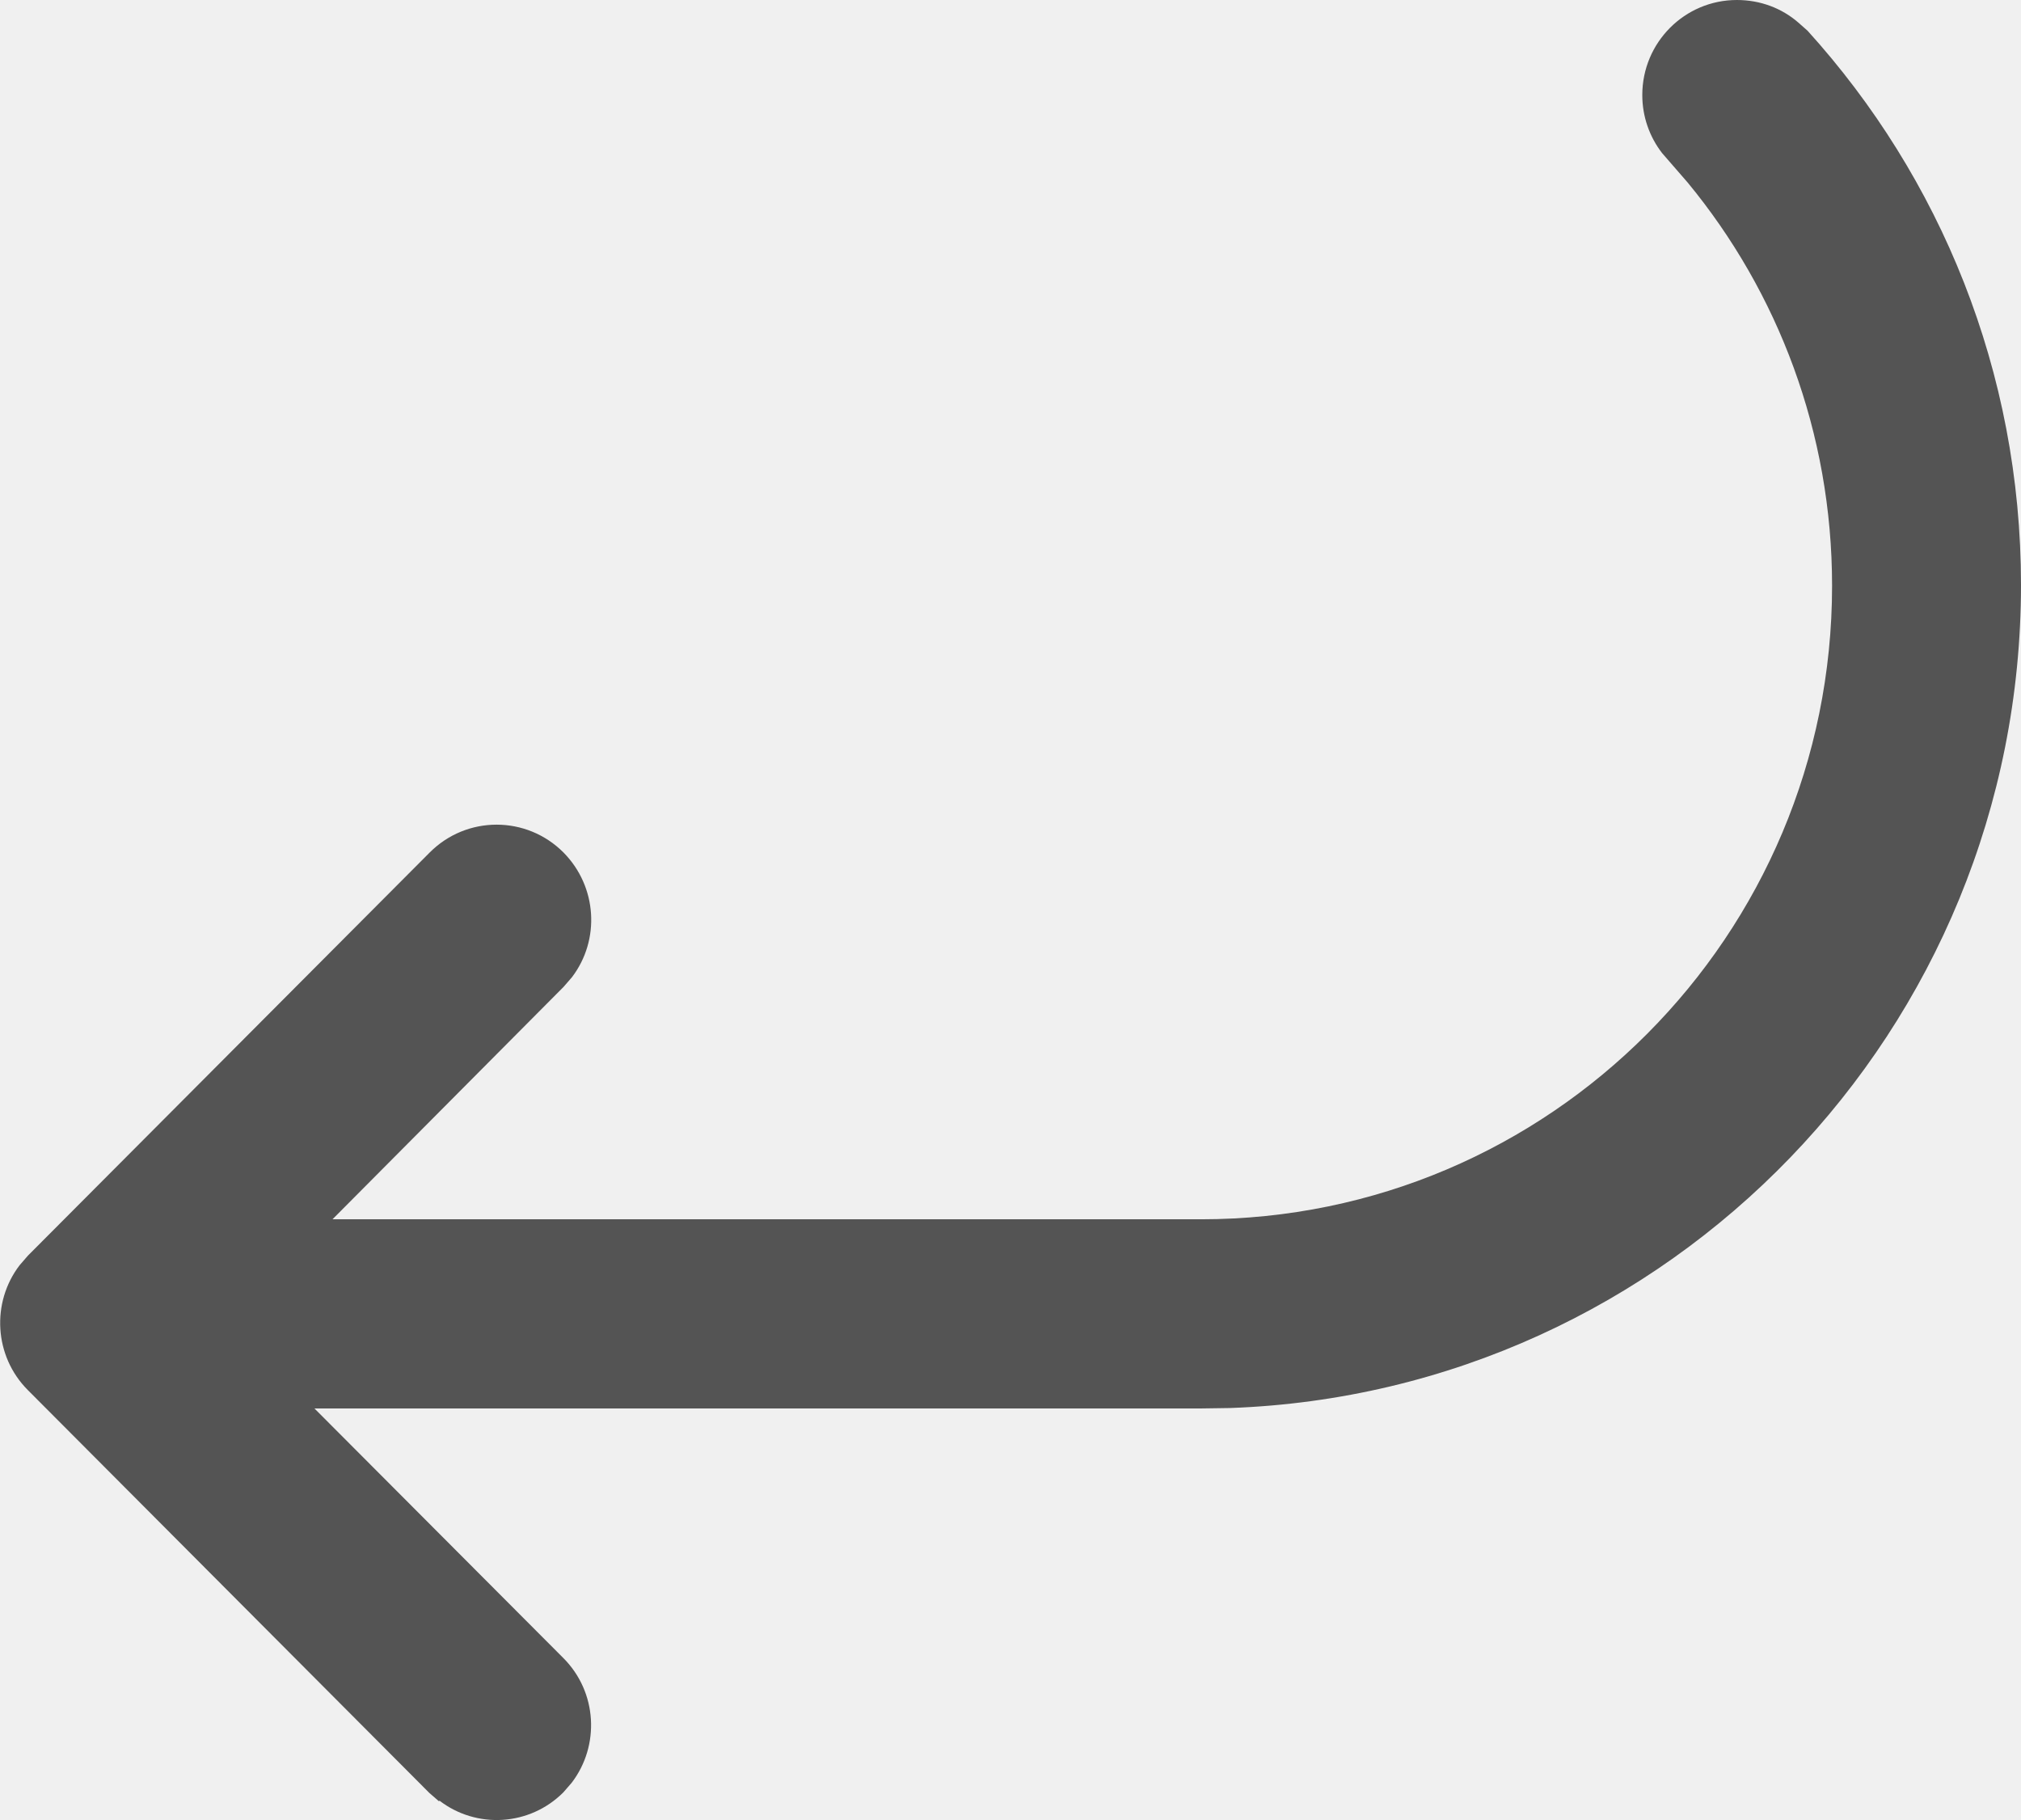
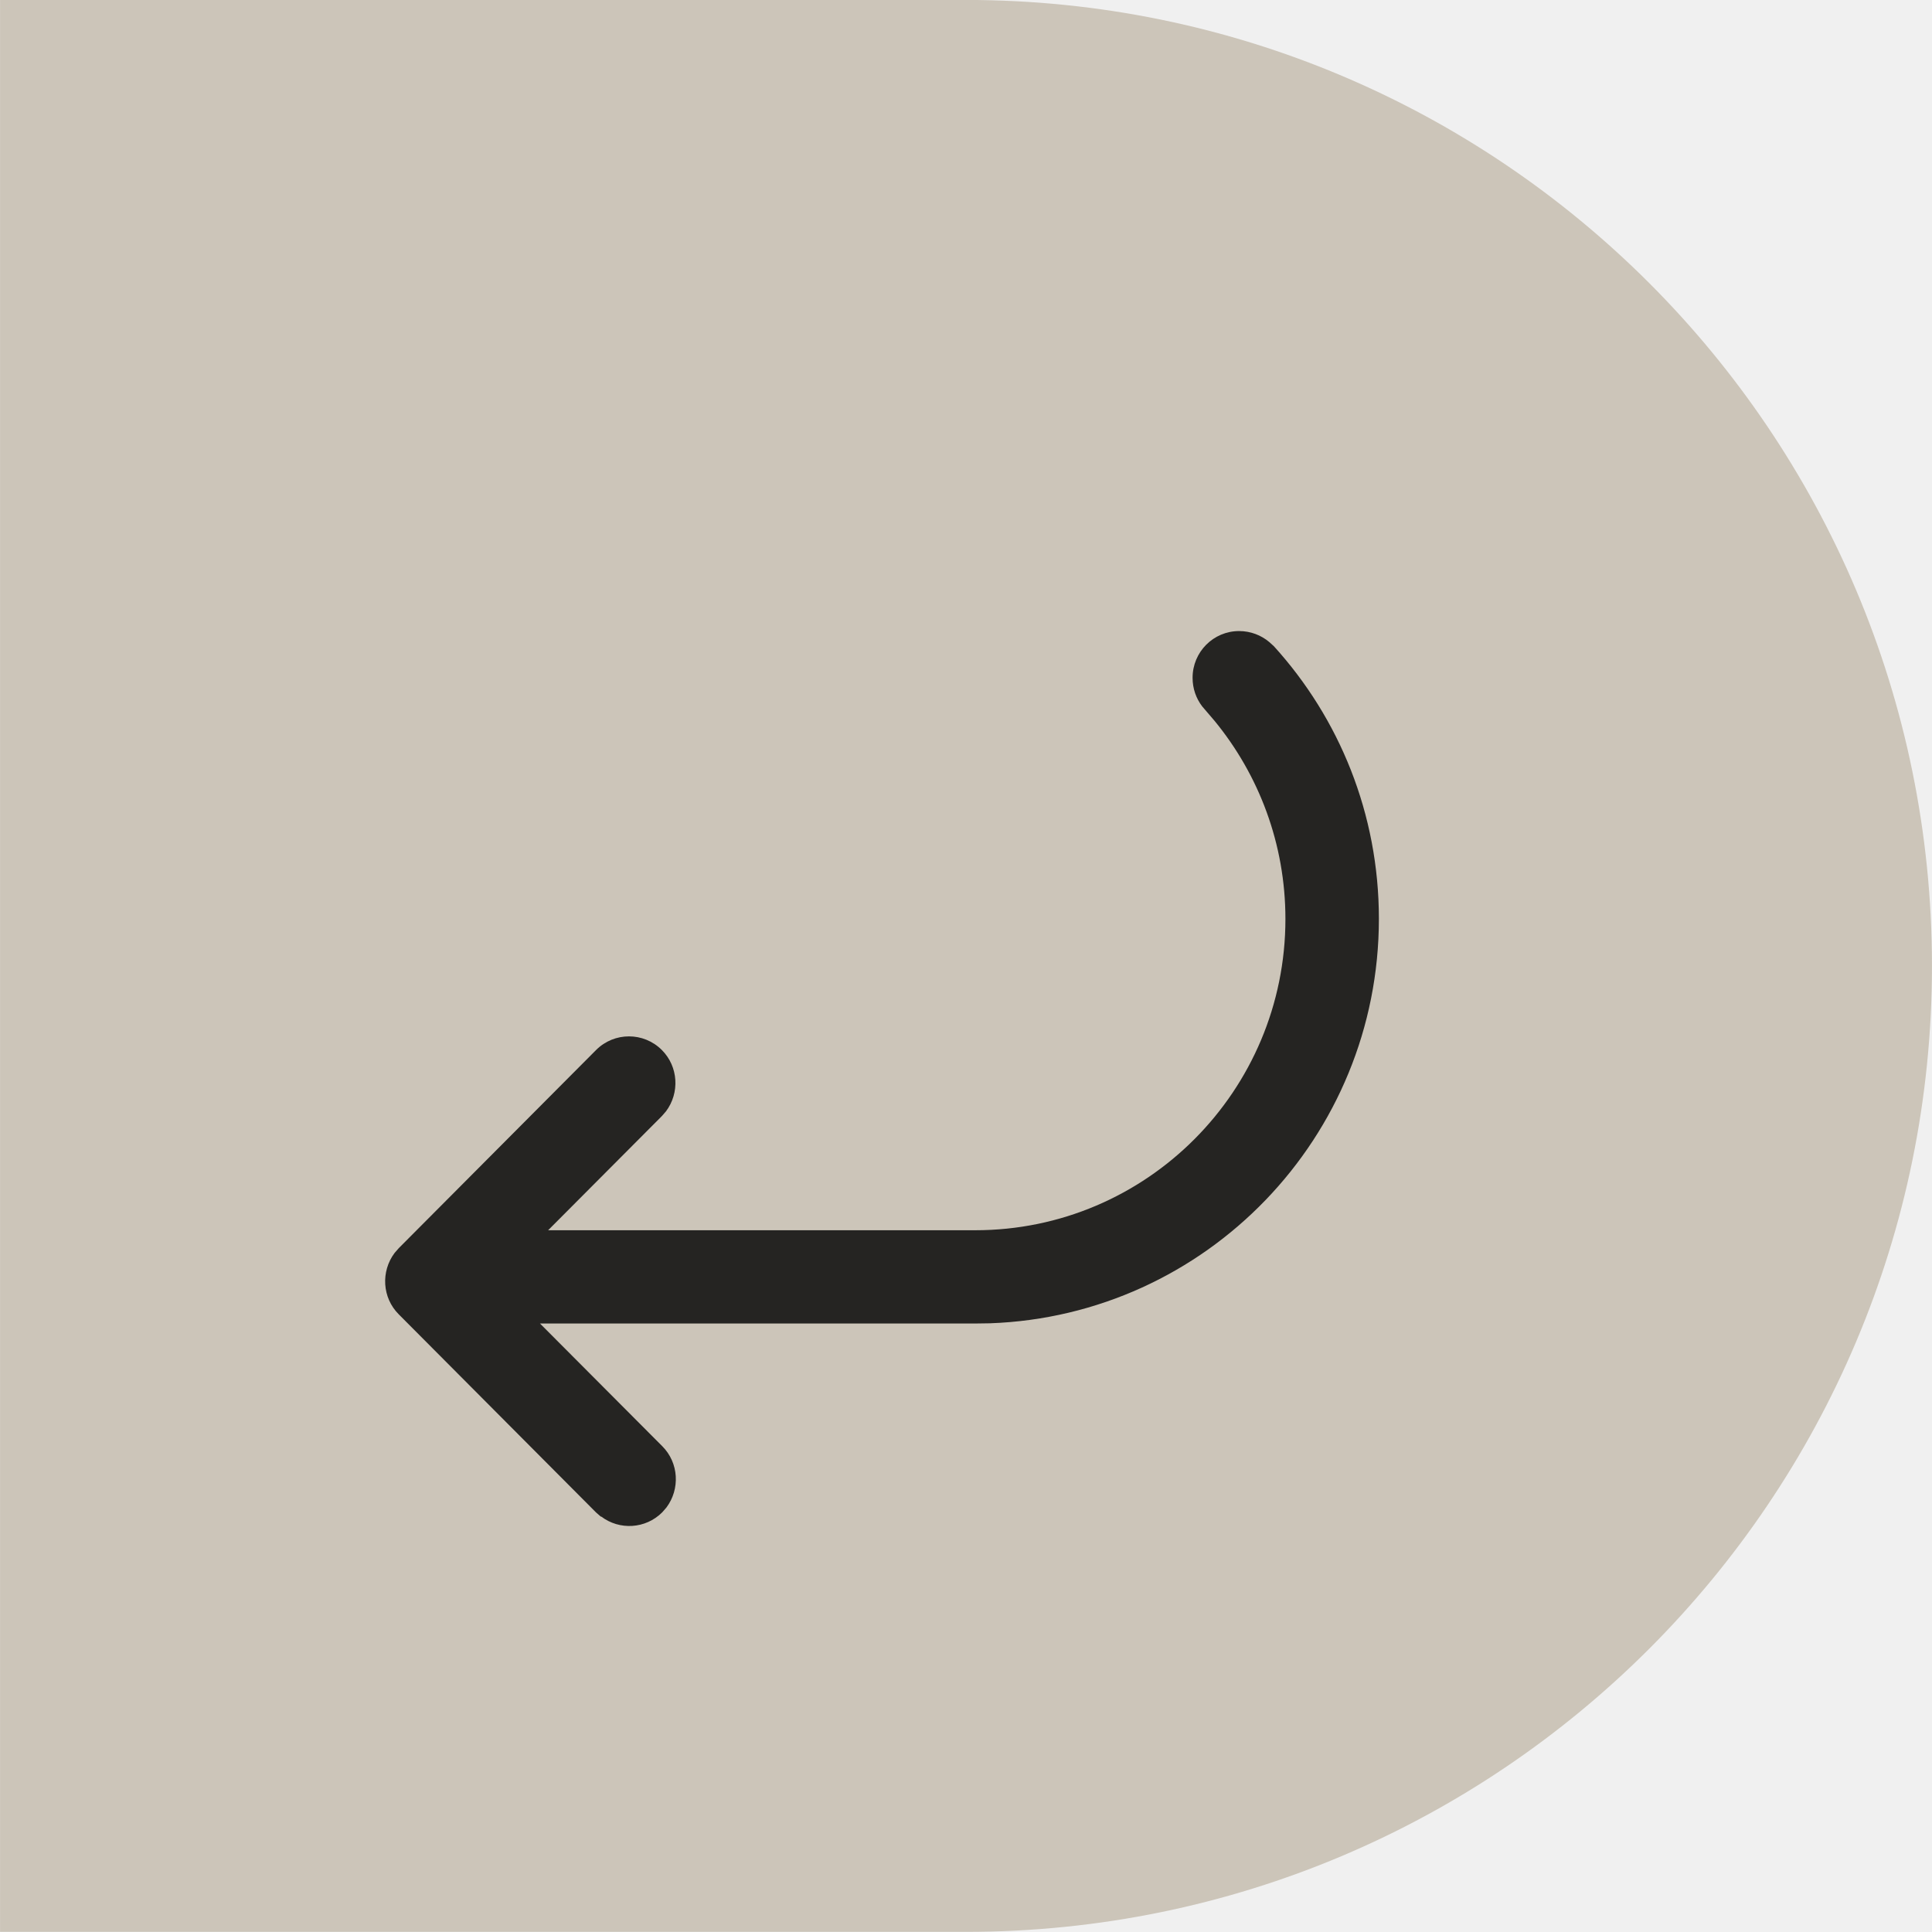
- <svg xmlns="http://www.w3.org/2000/svg" width="9.403mm" height="8.466mm" version="1.1" viewBox="0 0 9.403 8.466" id="svg1082">
-   <defs id="defs46">
-     <linearGradient id="linearGradient2074" x1="468" x2="468" y1="51.027" y2="74.361" gradientUnits="userSpaceOnUse">
-       <stop stop-color="#3b3b3b" offset="0" id="stop2" />
-       <stop stop-color="#4e4e4e" offset="1" id="stop4" />
-     </linearGradient>
-     <linearGradient id="linearGradient2082" x1="525.56" x2="525.56" y1="281.93" y2="303.9" gradientUnits="userSpaceOnUse">
-       <stop stop-color="#5c5c5c" offset="0" id="stop7" />
-       <stop stop-color="#a0a0a0" offset="1" id="stop9" />
-     </linearGradient>
-     <linearGradient id="linearGradient2126" x1="376.9" x2="376.9" y1="350.6" y2="450.01" gradientTransform="matrix(1,0,0,1.2101,0,-73.657)" gradientUnits="userSpaceOnUse">
-       <stop stop-color="#c33d3d" offset="0" id="stop12" />
-       <stop stop-color="#797979" offset="1" id="stop14" />
-     </linearGradient>
-     <clipPath id="clipPath3109">
-       <rect x="-103.56" y="60.833" width="116.74" height="8.315" fill="#1c1c1c" fill-opacity=".58" opacity=".997" id="rect17" />
-     </clipPath>
-     <linearGradient id="linearGradient2126-2" x1="376.9" x2="376.9" y1="350.6" y2="450.01" gradientUnits="userSpaceOnUse">
-       <stop stop-color="#57a959" offset="0" id="stop20" />
-       <stop stop-color="#797979" offset="1" id="stop22" />
-     </linearGradient>
-     <linearGradient id="linearGradient3884" x1="376.9" x2="376.9" y1="350.6" y2="450.01" gradientUnits="userSpaceOnUse">
-       <stop stop-color="#00b5e7" offset="0" id="stop25" />
-       <stop stop-color="#797979" offset="1" id="stop27" />
-     </linearGradient>
-     <linearGradient id="linearGradient1384" x1="488.99" x2="488.99" y1="75.354" y2="98.159" gradientTransform="matrix(1.0016,0,0,1,-1.2687,0)" gradientUnits="userSpaceOnUse">
-       <stop stop-color="#484848" offset="0" id="stop30" />
-       <stop stop-color="#797979" offset="1" id="stop32" />
-     </linearGradient>
-     <filter id="filter2257" x="-.542" y="-.251" width="2.084" height="1.502" color-interpolation-filters="sRGB">
-       <feGaussianBlur stdDeviation="0.33" id="feGaussianBlur35" />
-     </filter>
-     <filter id="filter2624" x="-.151" y="-.16" width="1.302" height="1.319" color-interpolation-filters="sRGB">
-       <feGaussianBlur stdDeviation="0.257" id="feGaussianBlur38" />
-     </filter>
-     <linearGradient id="linearGradient3587" x1="376.9" x2="376.9" y1="350.6" y2="450.01" gradientTransform="matrix(1,0,0,1.2101,0,-73.657)" gradientUnits="userSpaceOnUse">
-       <stop stop-color="#b8b8b8" offset="0" id="stop41" />
-       <stop stop-color="#797979" offset="1" id="stop43" />
-     </linearGradient>
-   </defs>
-   <rect x="12.877" y="-62.814" width="181" height="181.84" fill="#ffffff" id="rect50" />
-   <path d="M 2.043,8.38 1.998,8.341 0.129,6.466 C -0.028,6.308 -0.041,6.059 0.091,5.886 l 0.039,-0.045 1.869,-1.875 c 0.172,-0.173 0.451,-0.173 0.623,0 0.157,0.159 0.171,0.407 0.039,0.58 l -0.039,0.045 -1.075,1.081 h 4.041 c 1.621,0 2.936,-1.319 2.936,-2.947 0,-0.713 -0.252,-1.367 -0.672,-1.876 L 7.733,0.712 C 7.675,0.637 7.641,0.543 7.641,0.442 7.641,0.198 7.838,0 8.081,0 8.19,0 8.29,0.038 8.367,0.105 l 0.043,0.038 c 0.617,0.681 0.993,1.585 0.993,2.578 0,2.07 -1.635,3.756 -3.68,3.829 l -0.137,0.002 h -4.123 l 1.158,1.161 c 0.158,0.158 0.171,0.407 0.039,0.58 l -0.039,0.045 C 2.464,8.495 2.217,8.509 2.044,8.376 Z" fill="#545454" id="path756" />
-   <g transform="translate(-16.046 -108.75)" display="none" id="g928">
-     <g transform="matrix(.93211 0 0 .93211 6.9037 6.2226)" filter="url(#filter2624)" opacity=".635" id="g830">
-       <path transform="matrix(0 -.036838 .073013 0 91.561 97.907)" d="m193.64 195.09v-27.917-27.917l48.353 27.917-24.176 13.958z" display="inline" opacity=".997" id="path826" />
-       <path transform="matrix(0 .036838 .073013 0 91.551 83.94)" d="m193.64 195.09v-27.917-27.917l48.353 27.917-24.176 13.958z" display="inline" opacity=".997" id="path828" />
-     </g>
-     <path d="m37.419 100.05 11.233-32.121m0.453 0.049s4.921 22.873 22.399 22.873m1.253 0.035 61.229 0.078m0.739 0.42s0.924 8.666 10.789 8.666" fill="none" stroke="#ff0101" stroke-width=".365" id="path832" />
-     <g transform="translate(-6.1409 -18.951)" id="g848">
-       <g transform="translate(-.10863 .33584)" display="inline" fill="none" id="g842">
-         <g transform="translate(89.643 7.5339)" display="inline" stroke-width=".5" id="g836">
-           <path d="m72.963 81.46c-0.079 0.395-0.464 0.652-0.859 0.572-0.395-0.079-0.652-0.464-0.572-0.859 0.079-0.395 0.464-0.652 0.859-0.572 0.395 0.079 0.652 0.464 0.572 0.859z" color="#000000" color-rendering="auto" display="inline" dominant-baseline="auto" fill="none" image-rendering="auto" shape-rendering="auto" solid-color="#000000" stop-color="#000000" stroke="#ff0101" stroke-width=".5" style="font-feature-settings:normal;font-variant-alternates:normal;font-variant-caps:normal;font-variant-east-asian:normal;font-variant-ligatures:normal;font-variant-numeric:normal;font-variant-position:normal;font-variation-settings:normal;inline-size:0;isolation:auto;mix-blend-mode:normal;shape-margin:0;shape-padding:0;text-decoration-color:#000000;text-decoration-line:none;text-decoration-style:solid;text-indent:0;text-orientation:mixed;text-transform:none;white-space:normal" id="path834" />
-         </g>
-         <path d="m161.9 88.081v-0.844" display="inline" stroke="#ff0101" stroke-width=".365" id="path838" />
-         <path d="m161.9 90.477v-0.844" display="inline" stroke="#ff0101" stroke-width=".365" id="path840" />
-       </g>
-       <text x="159.955" y="93.093" font-family="Roboto" font-size="1.411px" letter-spacing="0px" stroke-width=".265" word-spacing="0px" style="line-height:1.25" xml:space="preserve" id="text846">
-         <tspan x="159.955" y="93.093" font-size="1.411px" stroke-width=".265" id="tspan844">x only</tspan>
-       </text>
-     </g>
-     <g transform="translate(-11.939 -11.388)" id="g864">
-       <g transform="rotate(90 164.57 91.87)" display="inline" fill="none" id="g858">
-         <g transform="translate(89.643 7.5339)" display="inline" stroke-width=".5" id="g852">
-           <path d="m72.963 81.46c-0.079 0.395-0.464 0.652-0.859 0.572-0.395-0.079-0.652-0.464-0.572-0.859 0.079-0.395 0.464-0.652 0.859-0.572 0.395 0.079 0.652 0.464 0.572 0.859z" color="#000000" color-rendering="auto" display="inline" dominant-baseline="auto" fill="none" image-rendering="auto" shape-rendering="auto" solid-color="#000000" stop-color="#000000" stroke="#ff0101" stroke-width=".5" style="font-feature-settings:normal;font-variant-alternates:normal;font-variant-caps:normal;font-variant-east-asian:normal;font-variant-ligatures:normal;font-variant-numeric:normal;font-variant-position:normal;font-variation-settings:normal;inline-size:0;isolation:auto;mix-blend-mode:normal;shape-margin:0;shape-padding:0;text-decoration-color:#000000;text-decoration-line:none;text-decoration-style:solid;text-indent:0;text-orientation:mixed;text-transform:none;white-space:normal" id="path850" />
-         </g>
-         <path d="m161.9 88.081v-0.844" display="inline" stroke="#ff0101" stroke-width=".365" id="path854" />
-         <path d="m161.9 90.477v-0.844" display="inline" stroke="#ff0101" stroke-width=".365" id="path856" />
-       </g>
-       <text x="165.776" y="93.093" font-family="Roboto" font-size="1.411px" letter-spacing="0px" stroke-width=".265" word-spacing="0px" style="line-height:1.25" xml:space="preserve" id="text862">
-         <tspan x="165.776" y="93.093" font-size="1.411px" stroke-width=".265" id="tspan860">y only</tspan>
-       </text>
-     </g>
-     <g transform="translate(-17.703 -3.487)" id="g876">
-       <g transform="rotate(90 167.45 94.749)" display="inline" id="g870">
-         <g transform="translate(89.643 7.5339)" display="inline" fill="none" stroke-width=".5" id="g868">
-           <path d="m72.963 81.46c-0.079 0.395-0.464 0.652-0.859 0.572-0.395-0.079-0.652-0.464-0.572-0.859 0.079-0.395 0.464-0.652 0.859-0.572 0.395 0.079 0.652 0.464 0.572 0.859z" color="#000000" color-rendering="auto" display="inline" dominant-baseline="auto" fill="none" image-rendering="auto" shape-rendering="auto" solid-color="#000000" stop-color="#000000" stroke="#ff0101" stroke-width=".5" style="font-feature-settings:normal;font-variant-alternates:normal;font-variant-caps:normal;font-variant-east-asian:normal;font-variant-ligatures:normal;font-variant-numeric:normal;font-variant-position:normal;font-variation-settings:normal;inline-size:0;isolation:auto;mix-blend-mode:normal;shape-margin:0;shape-padding:0;text-decoration-color:#000000;text-decoration-line:none;text-decoration-style:solid;text-indent:0;text-orientation:mixed;text-transform:none;white-space:normal" id="path866" />
-         </g>
-       </g>
-       <text x="172.655" y="92.937" font-family="Roboto" font-size="1.411px" letter-spacing="0px" stroke-width=".265" word-spacing="0px" style="line-height:1.25" xml:space="preserve" id="text874">
-         <tspan x="172.655" y="92.937" font-size="1.411px" stroke-width=".265" id="tspan872">xy</tspan>
-       </text>
-     </g>
-     <g transform="translate(-27.55 5.5733)" id="g888">
-       <g transform="translate(4.4006 .38894)" fill="#ff0101" id="g882">
-         <path transform="matrix(0 -.036838 .073013 0 166.59 95.522)" d="m193.64 195.09v-27.917-27.917l48.353 27.917-24.176 13.958z" display="inline" opacity=".997" id="path878" />
-         <path transform="matrix(0 .036838 .073013 0 166.59 81.255)" d="m193.64 195.09v-27.917-27.917l48.353 27.917-24.176 13.958z" display="inline" opacity=".997" id="path880" />
-       </g>
-       <text x="178.476" y="93.119" font-family="Roboto" font-size="1.411px" letter-spacing="0px" stroke-width=".265" word-spacing="0px" style="line-height:1.25" xml:space="preserve" id="text886">
-         <tspan x="178.476" y="93.119" font-size="1.411px" stroke-width=".265" id="tspan884">y only (sustain)</tspan>
-       </text>
-     </g>
-     <g transform="matrix(.75576 0 0 .75576 -83.621 -38.136)" stroke-width="1.323" id="g892">
-       <path d="m196.46 82.836a3.785 3.785 0 0 0-0.144 3e-3 3.785 3.785 0 0 0-3.629 3.885 3.785 3.785 0 0 0 3.835 3.681 3.785 3.785 0 0 0 3.733-3.784l-6e-3 -0.206a3.785 3.785 0 0 0-3.789-3.579zm-3.065 2.01h6.15l-1.537 2.663-1.538 2.663-1.537-2.663z" fill="#2a2a2a" id="path890" />
-     </g>
-     <g transform="matrix(.85066 0 0 .85066 15.356 13.573)" fill="#ff0101" id="g898">
-       <path transform="matrix(0 -.036838 .073013 0 91.561 97.907)" d="m193.64 195.09v-27.917-27.917l48.353 27.917-24.176 13.958z" display="inline" opacity=".997" id="path894" />
-       <path transform="matrix(0 .036838 .073013 0 91.551 83.94)" d="m193.64 195.09v-27.917-27.917l48.353 27.917-24.176 13.958z" display="inline" opacity=".997" id="path896" />
-     </g>
-     <g transform="translate(1.002 -18.951)" id="g926">
-       <g transform="translate(-.10863 .33584)" display="inline" id="g918">
-         <g fill="none" id="g908">
-           <g transform="translate(89.643 7.5339)" display="inline" stroke-width=".5" id="g902">
-             <path d="m72.963 81.46c-0.079 0.395-0.464 0.652-0.859 0.572-0.395-0.079-0.652-0.464-0.572-0.859 0.079-0.395 0.464-0.652 0.859-0.572 0.395 0.079 0.652 0.464 0.572 0.859z" color="#000000" color-rendering="auto" display="inline" dominant-baseline="auto" fill="none" image-rendering="auto" shape-rendering="auto" solid-color="#000000" stop-color="#000000" stroke="#ff0101" stroke-width=".5" style="font-feature-settings:normal;font-variant-alternates:normal;font-variant-caps:normal;font-variant-east-asian:normal;font-variant-ligatures:normal;font-variant-numeric:normal;font-variant-position:normal;font-variation-settings:normal;inline-size:0;isolation:auto;mix-blend-mode:normal;shape-margin:0;shape-padding:0;text-decoration-color:#000000;text-decoration-line:none;text-decoration-style:solid;text-indent:0;text-orientation:mixed;text-transform:none;white-space:normal" id="path900" />
-           </g>
-           <path d="m161.9 88.081v-0.844" display="inline" stroke="#ff0101" stroke-width=".365" id="path904" />
-           <path d="m161.9 90.477v-0.844" display="inline" stroke="#ff0101" stroke-width=".365" id="path906" />
-         </g>
-         <g id="g916">
-           <path d="m162.63 88.699v0.365h0.846v-0.365z" color="#000000" color-rendering="auto" display="inline" dominant-baseline="auto" fill="#ff0101" image-rendering="auto" shape-rendering="auto" solid-color="#000000" stop-color="#000000" style="font-feature-settings:normal;font-variant-alternates:normal;font-variant-caps:normal;font-variant-east-asian:normal;font-variant-ligatures:normal;font-variant-numeric:normal;font-variant-position:normal;font-variation-settings:normal;inline-size:0;isolation:auto;mix-blend-mode:normal;shape-margin:0;shape-padding:0;text-decoration-color:#000000;text-decoration-line:none;text-decoration-style:solid;text-indent:0;text-orientation:mixed;text-transform:none;white-space:normal" id="path910" />
-           <g id="g914">
-             <path d="m164.72 88.882-1.261 0.729v-1.458z" color="#000000" color-rendering="auto" display="inline" dominant-baseline="auto" fill="#ff0101" fill-rule="evenodd" image-rendering="auto" shape-rendering="auto" solid-color="#000000" stop-color="#000000" style="font-feature-settings:normal;font-variant-alternates:normal;font-variant-caps:normal;font-variant-east-asian:normal;font-variant-ligatures:normal;font-variant-numeric:normal;font-variant-position:normal;font-variation-settings:normal;inline-size:0;isolation:auto;mix-blend-mode:normal;shape-margin:0;shape-padding:0;text-decoration-color:#000000;text-decoration-line:none;text-decoration-style:solid;text-indent:0;text-orientation:mixed;text-transform:none;white-space:normal" id="path912" />
-           </g>
-         </g>
-       </g>
-       <text x="159.955" y="93.093" font-family="Roboto" font-size="1.411px" letter-spacing="0px" stroke-width=".265" word-spacing="0px" style="line-height:1.25" xml:space="preserve" id="text924">
-         <tspan x="159.955" y="93.093" id="tspan920">x only &amp; push next point </tspan>
-         <tspan x="159.955" y="94.857" id="tspan922">(Only for `A` of ampeg)</tspan>
-       </text>
-     </g>
-   </g>
-   <g transform="translate(-16.046 -108.75)" display="none" id="g1020">
-     <g transform="translate(-.068165)" id="g958">
-       <g display="inline" fill="none" filter="url(#filter2257)" stroke="#000" id="g938">
-         <g transform="translate(-19.855 -3.2378)" stroke-width=".5" id="g932">
-           <path d="m69.58 70.669c-0.079 0.395-0.464 0.652-0.859 0.572-0.395-0.079-0.652-0.464-0.572-0.859 0.079-0.395 0.464-0.652 0.859-0.572 0.395 0.079 0.652 0.464 0.572 0.859z" color="#000000" color-rendering="auto" display="inline" dominant-baseline="auto" fill="none" image-rendering="auto" shape-rendering="auto" solid-color="#000000" stop-color="#000000" stroke="#000" stroke-width=".5" style="font-feature-settings:normal;font-variant-alternates:normal;font-variant-caps:normal;font-variant-east-asian:normal;font-variant-ligatures:normal;font-variant-numeric:normal;font-variant-position:normal;font-variation-settings:normal;inline-size:0;isolation:auto;mix-blend-mode:normal;shape-margin:0;shape-padding:0;text-decoration-color:#000000;text-decoration-line:none;text-decoration-style:solid;text-indent:0;text-orientation:mixed;text-transform:none;white-space:normal" id="path930" />
-         </g>
-         <path d="m49.016 66.538v-0.844" stroke-width=".365" id="path934" />
-         <path d="m49.016 68.847v-0.844" stroke-width=".365" id="path936" />
-       </g>
-       <g display="inline" fill="none" id="g956">
-         <g transform="translate(-19.855 -3.2378)" stroke-width=".5" id="g942">
-           <path d="m69.58 70.669c-0.079 0.395-0.464 0.652-0.859 0.572-0.395-0.079-0.652-0.464-0.572-0.859 0.079-0.395 0.464-0.652 0.859-0.572 0.395 0.079 0.652 0.464 0.572 0.859z" color="#000000" color-rendering="auto" display="inline" dominant-baseline="auto" fill="none" image-rendering="auto" shape-rendering="auto" solid-color="#000000" stop-color="#000000" stroke="#ff0101" stroke-width=".5" style="font-feature-settings:normal;font-variant-alternates:normal;font-variant-caps:normal;font-variant-east-asian:normal;font-variant-ligatures:normal;font-variant-numeric:normal;font-variant-position:normal;font-variation-settings:normal;inline-size:0;isolation:auto;mix-blend-mode:normal;shape-margin:0;shape-padding:0;text-decoration-color:#000000;text-decoration-line:none;text-decoration-style:solid;text-indent:0;text-orientation:mixed;text-transform:none;white-space:normal" id="path940" />
-         </g>
-         <path d="m49.016 66.538v-0.844" stroke="#ff0101" stroke-width=".365" id="path944" />
-         <path d="m49.016 68.847v-0.844" stroke="#ff0101" stroke-width=".365" id="path946" />
-         <g transform="translate(-19.855 -3.2378)" stroke-width=".5" id="g950">
-           <path d="m69.58 70.669c-0.079 0.395-0.464 0.652-0.859 0.572-0.395-0.079-0.652-0.464-0.572-0.859 0.079-0.395 0.464-0.652 0.859-0.572 0.395 0.079 0.652 0.464 0.572 0.859z" color="#000000" color-rendering="auto" display="inline" dominant-baseline="auto" fill="none" image-rendering="auto" shape-rendering="auto" solid-color="#000000" stop-color="#000000" stroke="#ff0101" stroke-width=".5" style="font-feature-settings:normal;font-variant-alternates:normal;font-variant-caps:normal;font-variant-east-asian:normal;font-variant-ligatures:normal;font-variant-numeric:normal;font-variant-position:normal;font-variation-settings:normal;inline-size:0;isolation:auto;mix-blend-mode:normal;shape-margin:0;shape-padding:0;text-decoration-color:#000000;text-decoration-line:none;text-decoration-style:solid;text-indent:0;text-orientation:mixed;text-transform:none;white-space:normal" id="path948" />
-         </g>
-         <path d="m49.016 66.538v-0.844" stroke="#ff0101" stroke-width=".365" id="path952" />
-         <path d="m49.016 68.847v-0.844" stroke="#ff0101" stroke-width=".365" id="path954" />
-       </g>
-     </g>
-     <g transform="translate(23.283 23.556)" id="g988">
-       <g display="inline" fill="none" filter="url(#filter2257)" stroke="#000" id="g968">
-         <g transform="translate(-19.855 -3.2378)" stroke-width=".5" id="g962">
-           <path d="m69.58 70.669c-0.079 0.395-0.464 0.652-0.859 0.572-0.395-0.079-0.652-0.464-0.572-0.859 0.079-0.395 0.464-0.652 0.859-0.572 0.395 0.079 0.652 0.464 0.572 0.859z" color="#000000" color-rendering="auto" display="inline" dominant-baseline="auto" fill="none" image-rendering="auto" shape-rendering="auto" solid-color="#000000" stop-color="#000000" stroke="#000" stroke-width=".5" style="font-feature-settings:normal;font-variant-alternates:normal;font-variant-caps:normal;font-variant-east-asian:normal;font-variant-ligatures:normal;font-variant-numeric:normal;font-variant-position:normal;font-variation-settings:normal;inline-size:0;isolation:auto;mix-blend-mode:normal;shape-margin:0;shape-padding:0;text-decoration-color:#000000;text-decoration-line:none;text-decoration-style:solid;text-indent:0;text-orientation:mixed;text-transform:none;white-space:normal" id="path960" />
-         </g>
-         <path d="m49.016 66.538v-0.844" stroke-width=".365" id="path964" />
-         <path d="m49.016 68.847v-0.844" stroke-width=".365" id="path966" />
-       </g>
-       <g display="inline" fill="none" id="g986">
-         <g transform="translate(-19.855 -3.2378)" stroke-width=".5" id="g972">
-           <path d="m69.58 70.669c-0.079 0.395-0.464 0.652-0.859 0.572-0.395-0.079-0.652-0.464-0.572-0.859 0.079-0.395 0.464-0.652 0.859-0.572 0.395 0.079 0.652 0.464 0.572 0.859z" color="#000000" color-rendering="auto" display="inline" dominant-baseline="auto" fill="none" image-rendering="auto" shape-rendering="auto" solid-color="#000000" stop-color="#000000" stroke="#ff0101" stroke-width=".5" style="font-feature-settings:normal;font-variant-alternates:normal;font-variant-caps:normal;font-variant-east-asian:normal;font-variant-ligatures:normal;font-variant-numeric:normal;font-variant-position:normal;font-variation-settings:normal;inline-size:0;isolation:auto;mix-blend-mode:normal;shape-margin:0;shape-padding:0;text-decoration-color:#000000;text-decoration-line:none;text-decoration-style:solid;text-indent:0;text-orientation:mixed;text-transform:none;white-space:normal" id="path970" />
-         </g>
-         <path d="m49.016 66.538v-0.844" stroke="#ff0101" stroke-width=".365" id="path974" />
-         <path d="m49.016 68.847v-0.844" stroke="#ff0101" stroke-width=".365" id="path976" />
-         <g transform="translate(-19.855 -3.2378)" stroke-width=".5" id="g980">
-           <path d="m69.58 70.669c-0.079 0.395-0.464 0.652-0.859 0.572-0.395-0.079-0.652-0.464-0.572-0.859 0.079-0.395 0.464-0.652 0.859-0.572 0.395 0.079 0.652 0.464 0.572 0.859z" color="#000000" color-rendering="auto" display="inline" dominant-baseline="auto" fill="none" image-rendering="auto" shape-rendering="auto" solid-color="#000000" stop-color="#000000" stroke="#ff0101" stroke-width=".5" style="font-feature-settings:normal;font-variant-alternates:normal;font-variant-caps:normal;font-variant-east-asian:normal;font-variant-ligatures:normal;font-variant-numeric:normal;font-variant-position:normal;font-variation-settings:normal;inline-size:0;isolation:auto;mix-blend-mode:normal;shape-margin:0;shape-padding:0;text-decoration-color:#000000;text-decoration-line:none;text-decoration-style:solid;text-indent:0;text-orientation:mixed;text-transform:none;white-space:normal" id="path978" />
-         </g>
-         <path d="m49.016 66.538v-0.844" stroke="#ff0101" stroke-width=".365" id="path982" />
-         <path d="m49.016 68.847v-0.844" stroke="#ff0101" stroke-width=".365" id="path984" />
-       </g>
-     </g>
-     <g transform="translate(85.666 23.624)" id="g1018">
-       <g display="inline" fill="none" filter="url(#filter2257)" stroke="#000" id="g998">
-         <g transform="translate(-19.855 -3.2378)" stroke-width=".5" id="g992">
-           <path d="m69.58 70.669c-0.079 0.395-0.464 0.652-0.859 0.572-0.395-0.079-0.652-0.464-0.572-0.859 0.079-0.395 0.464-0.652 0.859-0.572 0.395 0.079 0.652 0.464 0.572 0.859z" color="#000000" color-rendering="auto" display="inline" dominant-baseline="auto" fill="none" image-rendering="auto" shape-rendering="auto" solid-color="#000000" stop-color="#000000" stroke="#000" stroke-width=".5" style="font-feature-settings:normal;font-variant-alternates:normal;font-variant-caps:normal;font-variant-east-asian:normal;font-variant-ligatures:normal;font-variant-numeric:normal;font-variant-position:normal;font-variation-settings:normal;inline-size:0;isolation:auto;mix-blend-mode:normal;shape-margin:0;shape-padding:0;text-decoration-color:#000000;text-decoration-line:none;text-decoration-style:solid;text-indent:0;text-orientation:mixed;text-transform:none;white-space:normal" id="path990" />
-         </g>
-         <path d="m49.016 66.538v-0.844" stroke-width=".365" id="path994" />
-         <path d="m49.016 68.847v-0.844" stroke-width=".365" id="path996" />
-       </g>
-       <g display="inline" fill="none" id="g1016">
-         <g transform="translate(-19.855 -3.2378)" stroke-width=".5" id="g1002">
-           <path d="m69.58 70.669c-0.079 0.395-0.464 0.652-0.859 0.572-0.395-0.079-0.652-0.464-0.572-0.859 0.079-0.395 0.464-0.652 0.859-0.572 0.395 0.079 0.652 0.464 0.572 0.859z" color="#000000" color-rendering="auto" display="inline" dominant-baseline="auto" fill="none" image-rendering="auto" shape-rendering="auto" solid-color="#000000" stop-color="#000000" stroke="#ff0101" stroke-width=".5" style="font-feature-settings:normal;font-variant-alternates:normal;font-variant-caps:normal;font-variant-east-asian:normal;font-variant-ligatures:normal;font-variant-numeric:normal;font-variant-position:normal;font-variation-settings:normal;inline-size:0;isolation:auto;mix-blend-mode:normal;shape-margin:0;shape-padding:0;text-decoration-color:#000000;text-decoration-line:none;text-decoration-style:solid;text-indent:0;text-orientation:mixed;text-transform:none;white-space:normal" id="path1000" />
-         </g>
-         <path d="m49.016 66.538v-0.844" stroke="#ff0101" stroke-width=".365" id="path1004" />
-         <path d="m49.016 68.847v-0.844" stroke="#ff0101" stroke-width=".365" id="path1006" />
-         <g transform="translate(-19.855 -3.2378)" stroke-width=".5" id="g1010">
-           <path d="m69.58 70.669c-0.079 0.395-0.464 0.652-0.859 0.572-0.395-0.079-0.652-0.464-0.572-0.859 0.079-0.395 0.464-0.652 0.859-0.572 0.395 0.079 0.652 0.464 0.572 0.859z" color="#000000" color-rendering="auto" display="inline" dominant-baseline="auto" fill="none" image-rendering="auto" shape-rendering="auto" solid-color="#000000" stop-color="#000000" stroke="#ff0101" stroke-width=".5" style="font-feature-settings:normal;font-variant-alternates:normal;font-variant-caps:normal;font-variant-east-asian:normal;font-variant-ligatures:normal;font-variant-numeric:normal;font-variant-position:normal;font-variation-settings:normal;inline-size:0;isolation:auto;mix-blend-mode:normal;shape-margin:0;shape-padding:0;text-decoration-color:#000000;text-decoration-line:none;text-decoration-style:solid;text-indent:0;text-orientation:mixed;text-transform:none;white-space:normal" id="path1008" />
-         </g>
-         <path d="m49.016 66.538v-0.844" stroke="#ff0101" stroke-width=".365" id="path1012" />
-         <path d="m49.016 68.847v-0.844" stroke="#ff0101" stroke-width=".365" id="path1014" />
-       </g>
-     </g>
+ <svg xmlns="http://www.w3.org/2000/svg" width="35" height="35" viewBox="0 0 35 35" version="1.1" id="svg1558">
+   <defs id="defs1552" />
+   <g id="layer1" transform="matrix(3.779527,0,0,3.779527,-345.3571,-196.7857)">
+     <path id="path1538" style="fill:#ccc5b9;stroke-width:1.869;stroke-dashoffset:47.622" d="m 91.376,56.696 a 4.63,4.63 0 0 1 4.63,-4.63 4.63,4.63 0 0 1 4.63,4.63 4.63,4.63 0 0 1 -4.63,4.63 4.63,4.63 0 0 1 -4.63,-4.63 z m 4.63,4.63 H 91.376 V 52.066 h 4.63 z" />
+     <path d="m 94.256,59.336 -0.023,-0.02 -0.946,-0.95 c -0.08,-0.08 -0.086,-0.206 -0.02,-0.294 l 0.02,-0.023 0.946,-0.95 c 0.087,-0.087 0.228,-0.087 0.315,0 0.08,0.08 0.086,0.206 0.02,0.294 l -0.02,0.023 -0.545,0.547 h 2.047 c 0.821,0 1.487,-0.668 1.487,-1.492 0,-0.361 -0.128,-0.692 -0.34,-0.95 l -0.059,-0.069 c -0.029,-0.038 -0.046,-0.085 -0.046,-0.137 0,-0.124 0.1,-0.224 0.223,-0.224 0.055,0 0.106,0.02 0.145,0.053 l 0.022,0.02 c 0.313,0.345 0.503,0.803 0.503,1.306 0,1.048 -0.828,1.902 -1.864,1.939 l -0.069,0.001 h -2.088 l 0.586,0.588 c 0.08,0.08 0.086,0.206 0.02,0.294 l -0.02,0.023 c -0.08,0.08 -0.205,0.087 -0.293,0.02 z" id="path1540" style="display:inline;fill:#252422;fill-opacity:1;fill-rule:nonzero;stroke:none;stroke-width:0.58" />
  </g>
</svg>
